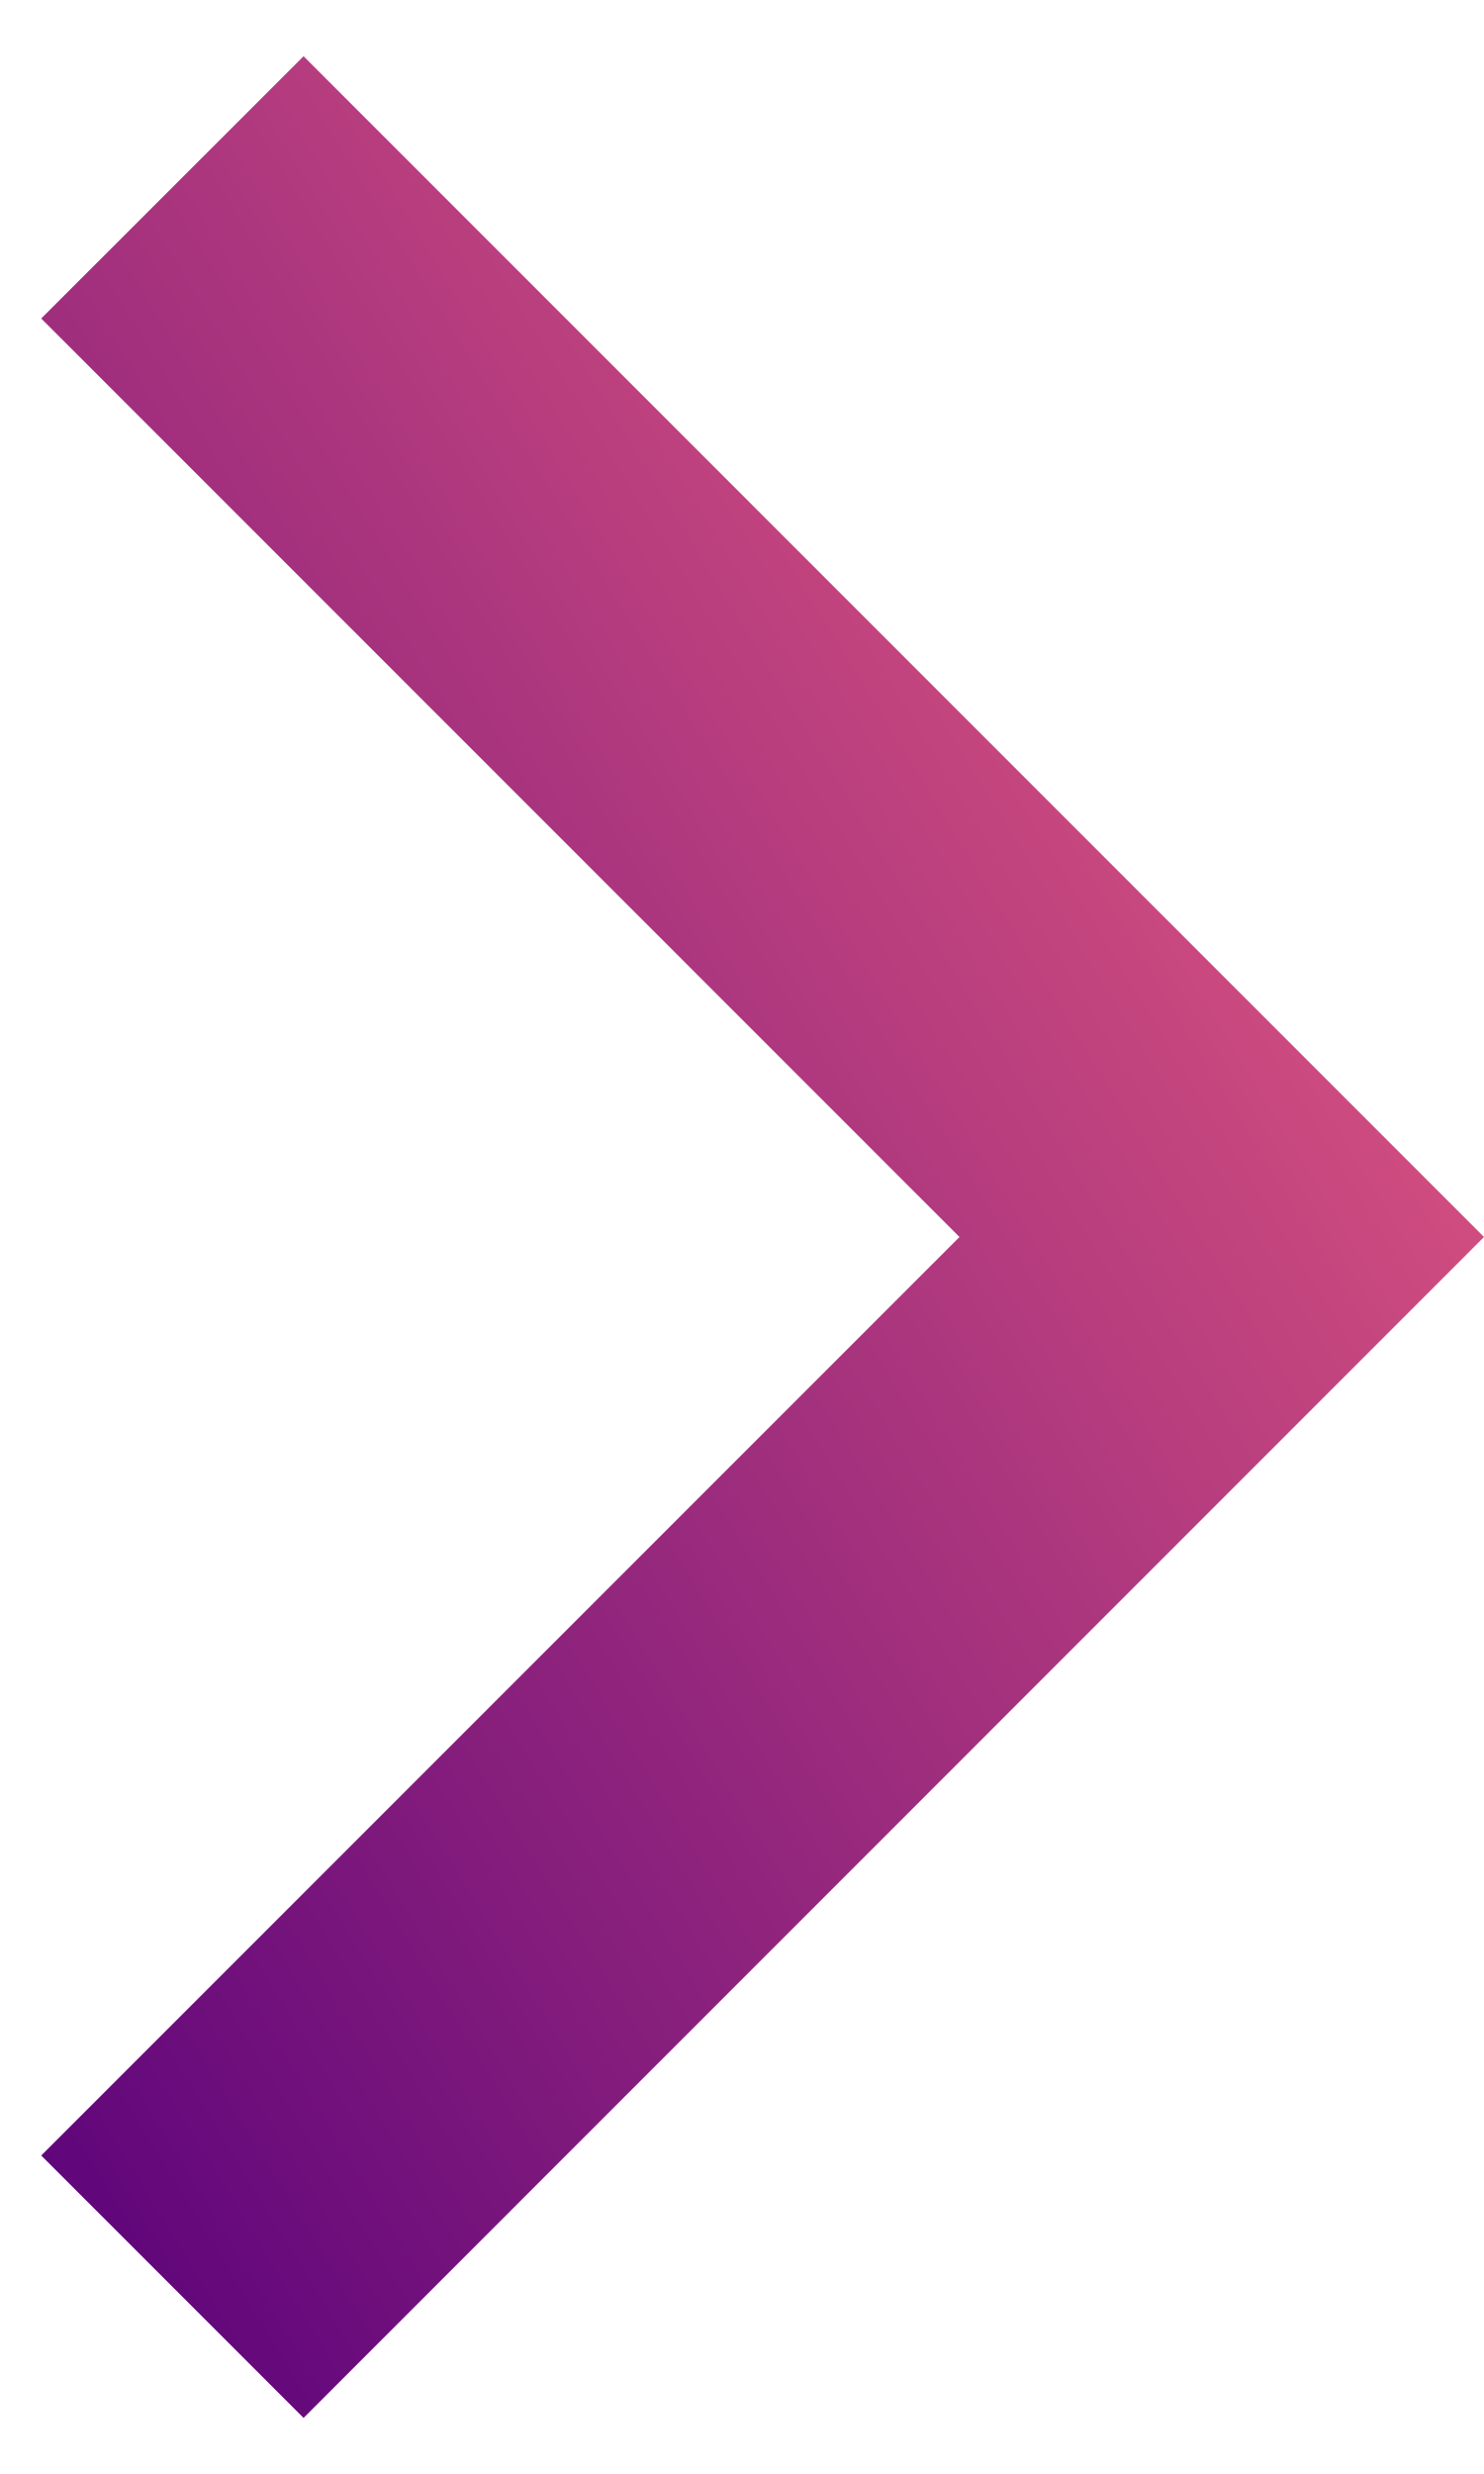
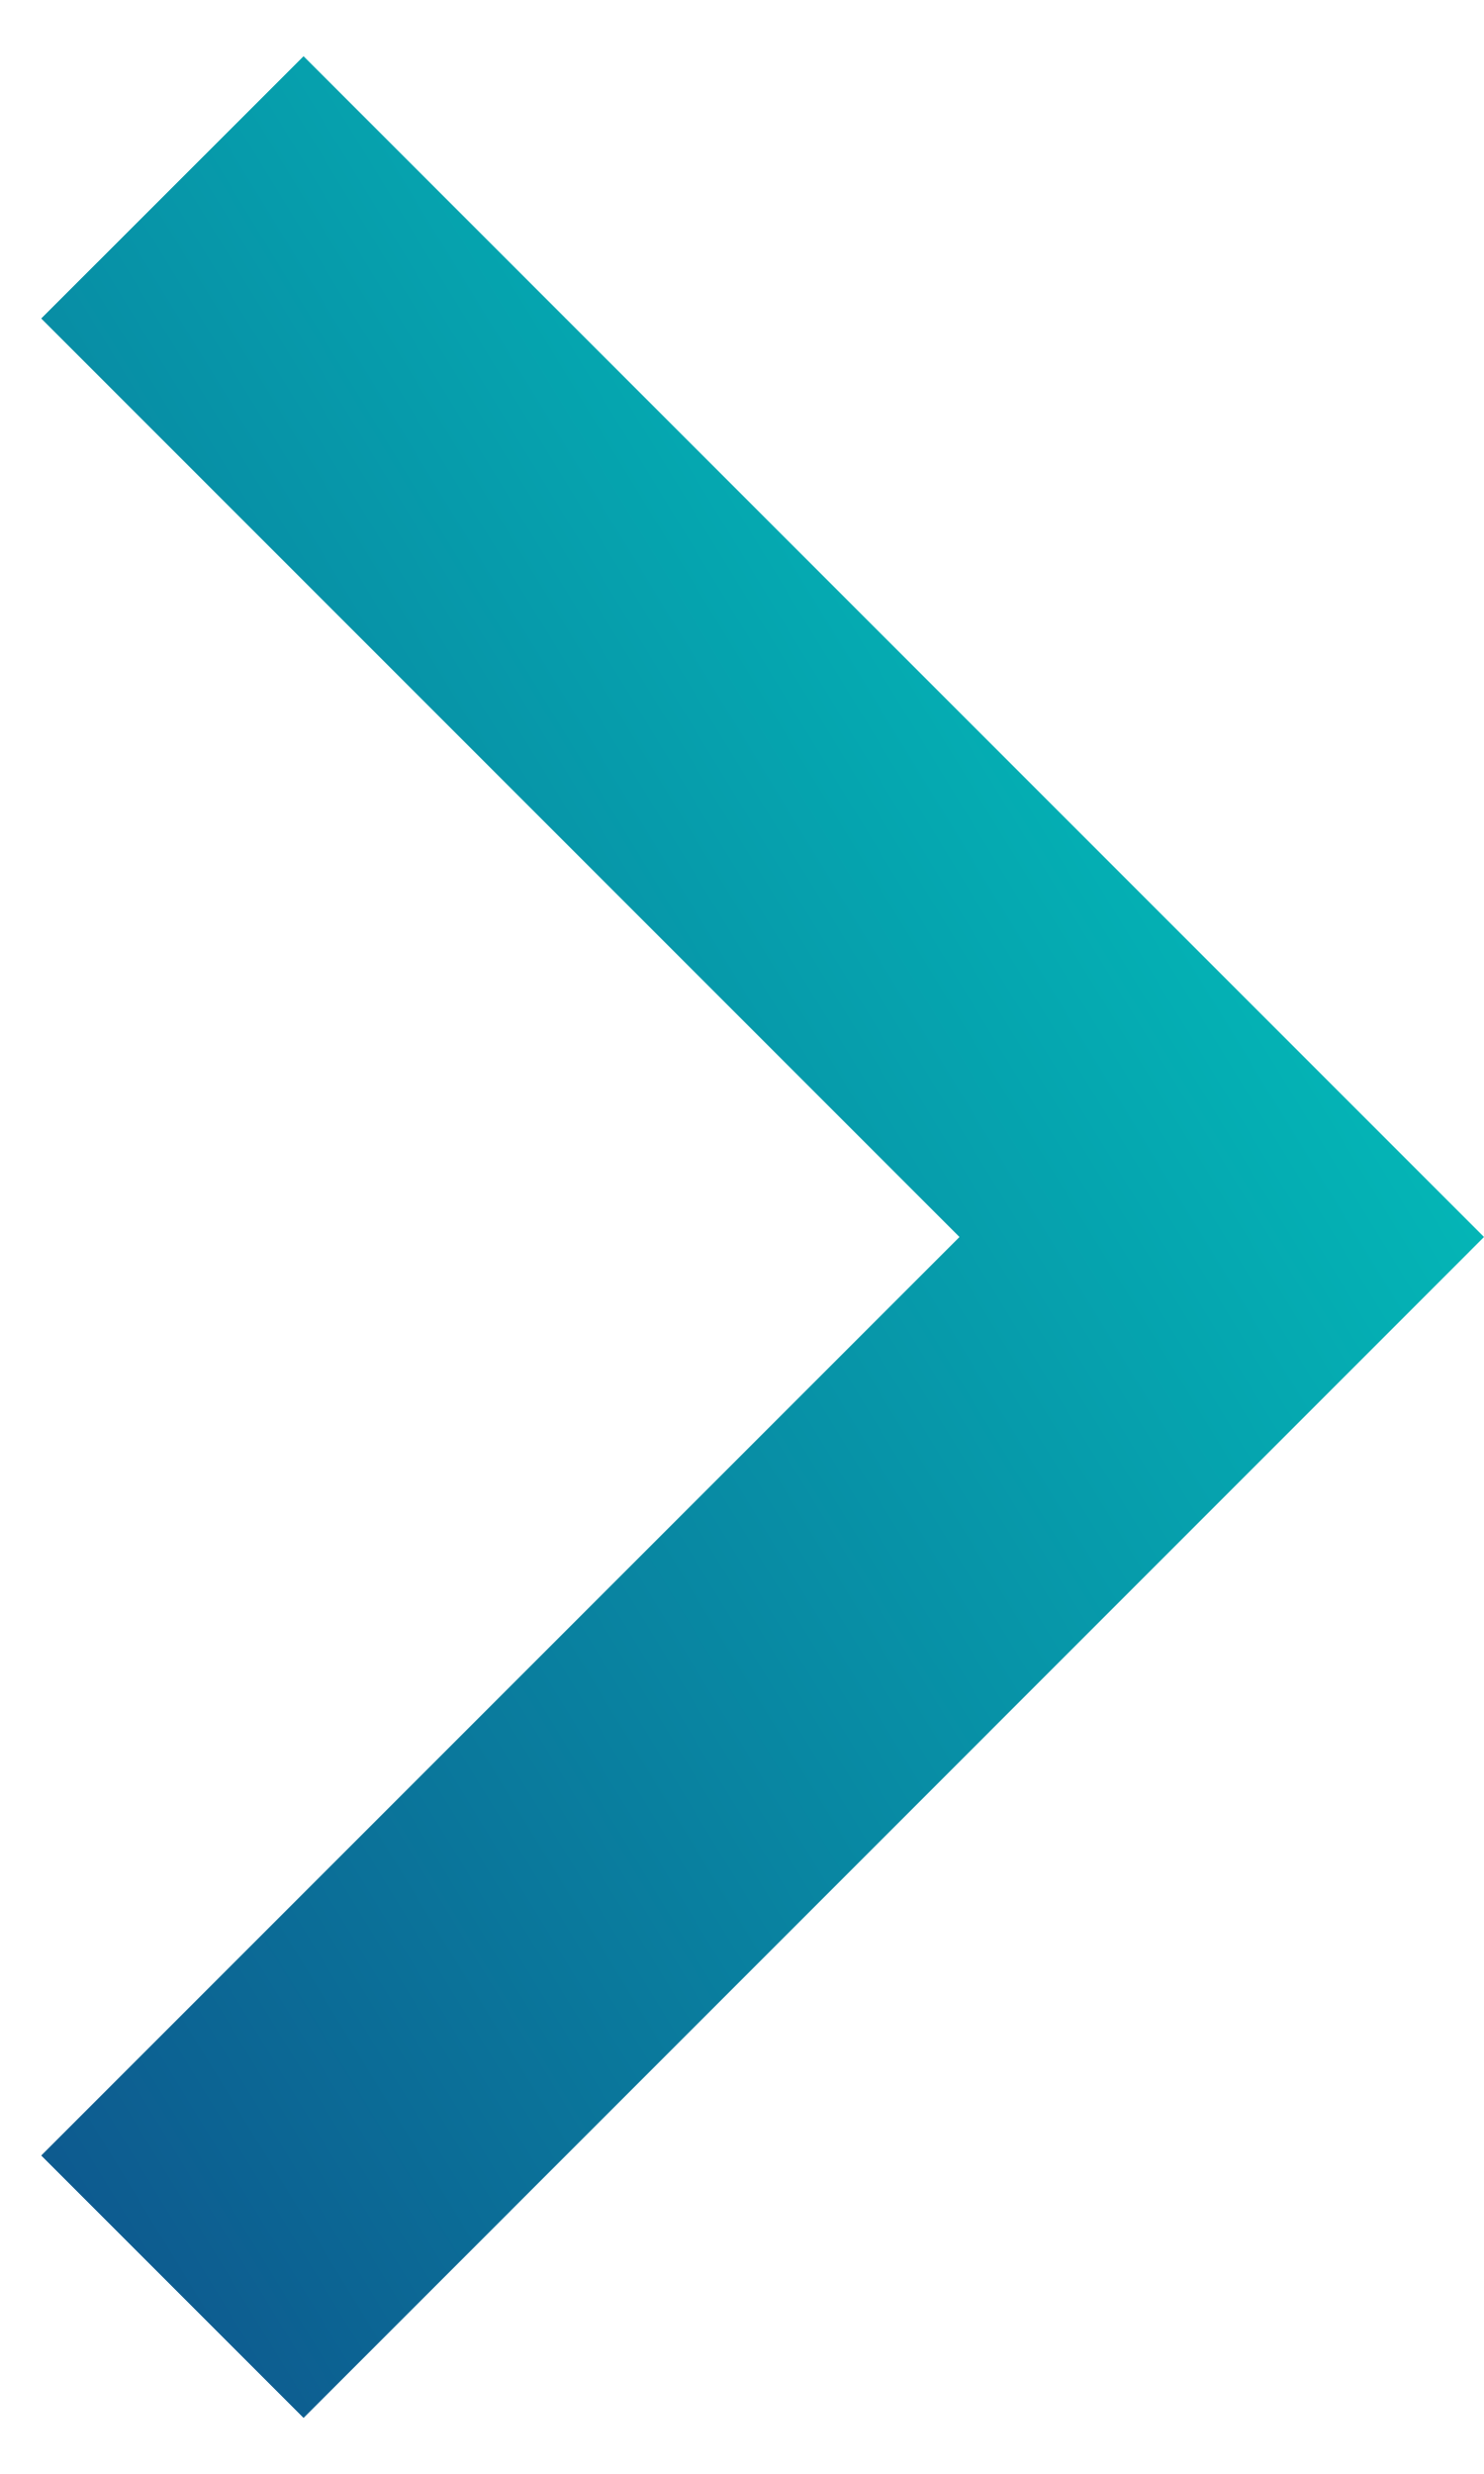
<svg xmlns="http://www.w3.org/2000/svg" width="9" height="15" viewBox="0 0 9 15" fill="none">
-   <path d="M5.819 7.5L0.25 1.931L1.841 0.341L9 7.5L1.841 14.66L0.25 13.069L5.819 7.5Z" fill="url(#paint0_linear_133_2329)" />
+   <path d="M5.819 7.5L0.25 1.931L1.841 0.341L9 7.5L1.841 14.66L0.25 13.069L5.819 7.5Z" fill="url(#paint0_linear_189_259)" />
  <defs>
-     <linearGradient id="paint0_linear_133_2329" x1="9" y1="0.341" x2="-3.742" y2="8.127" gradientUnits="userSpaceOnUse">
-       <stop stop-color="#F76680" />
-       <stop offset="1" stop-color="#57007B" />
+     <linearGradient id="paint0_linear_189_259" x1="9" y1="0.341" x2="-3.742" y2="8.127" gradientUnits="userSpaceOnUse">
+       <stop stop-color="#00D6C4" />
+       <stop offset="1" stop-color="#0E538C" />
    </linearGradient>
  </defs>
</svg>
